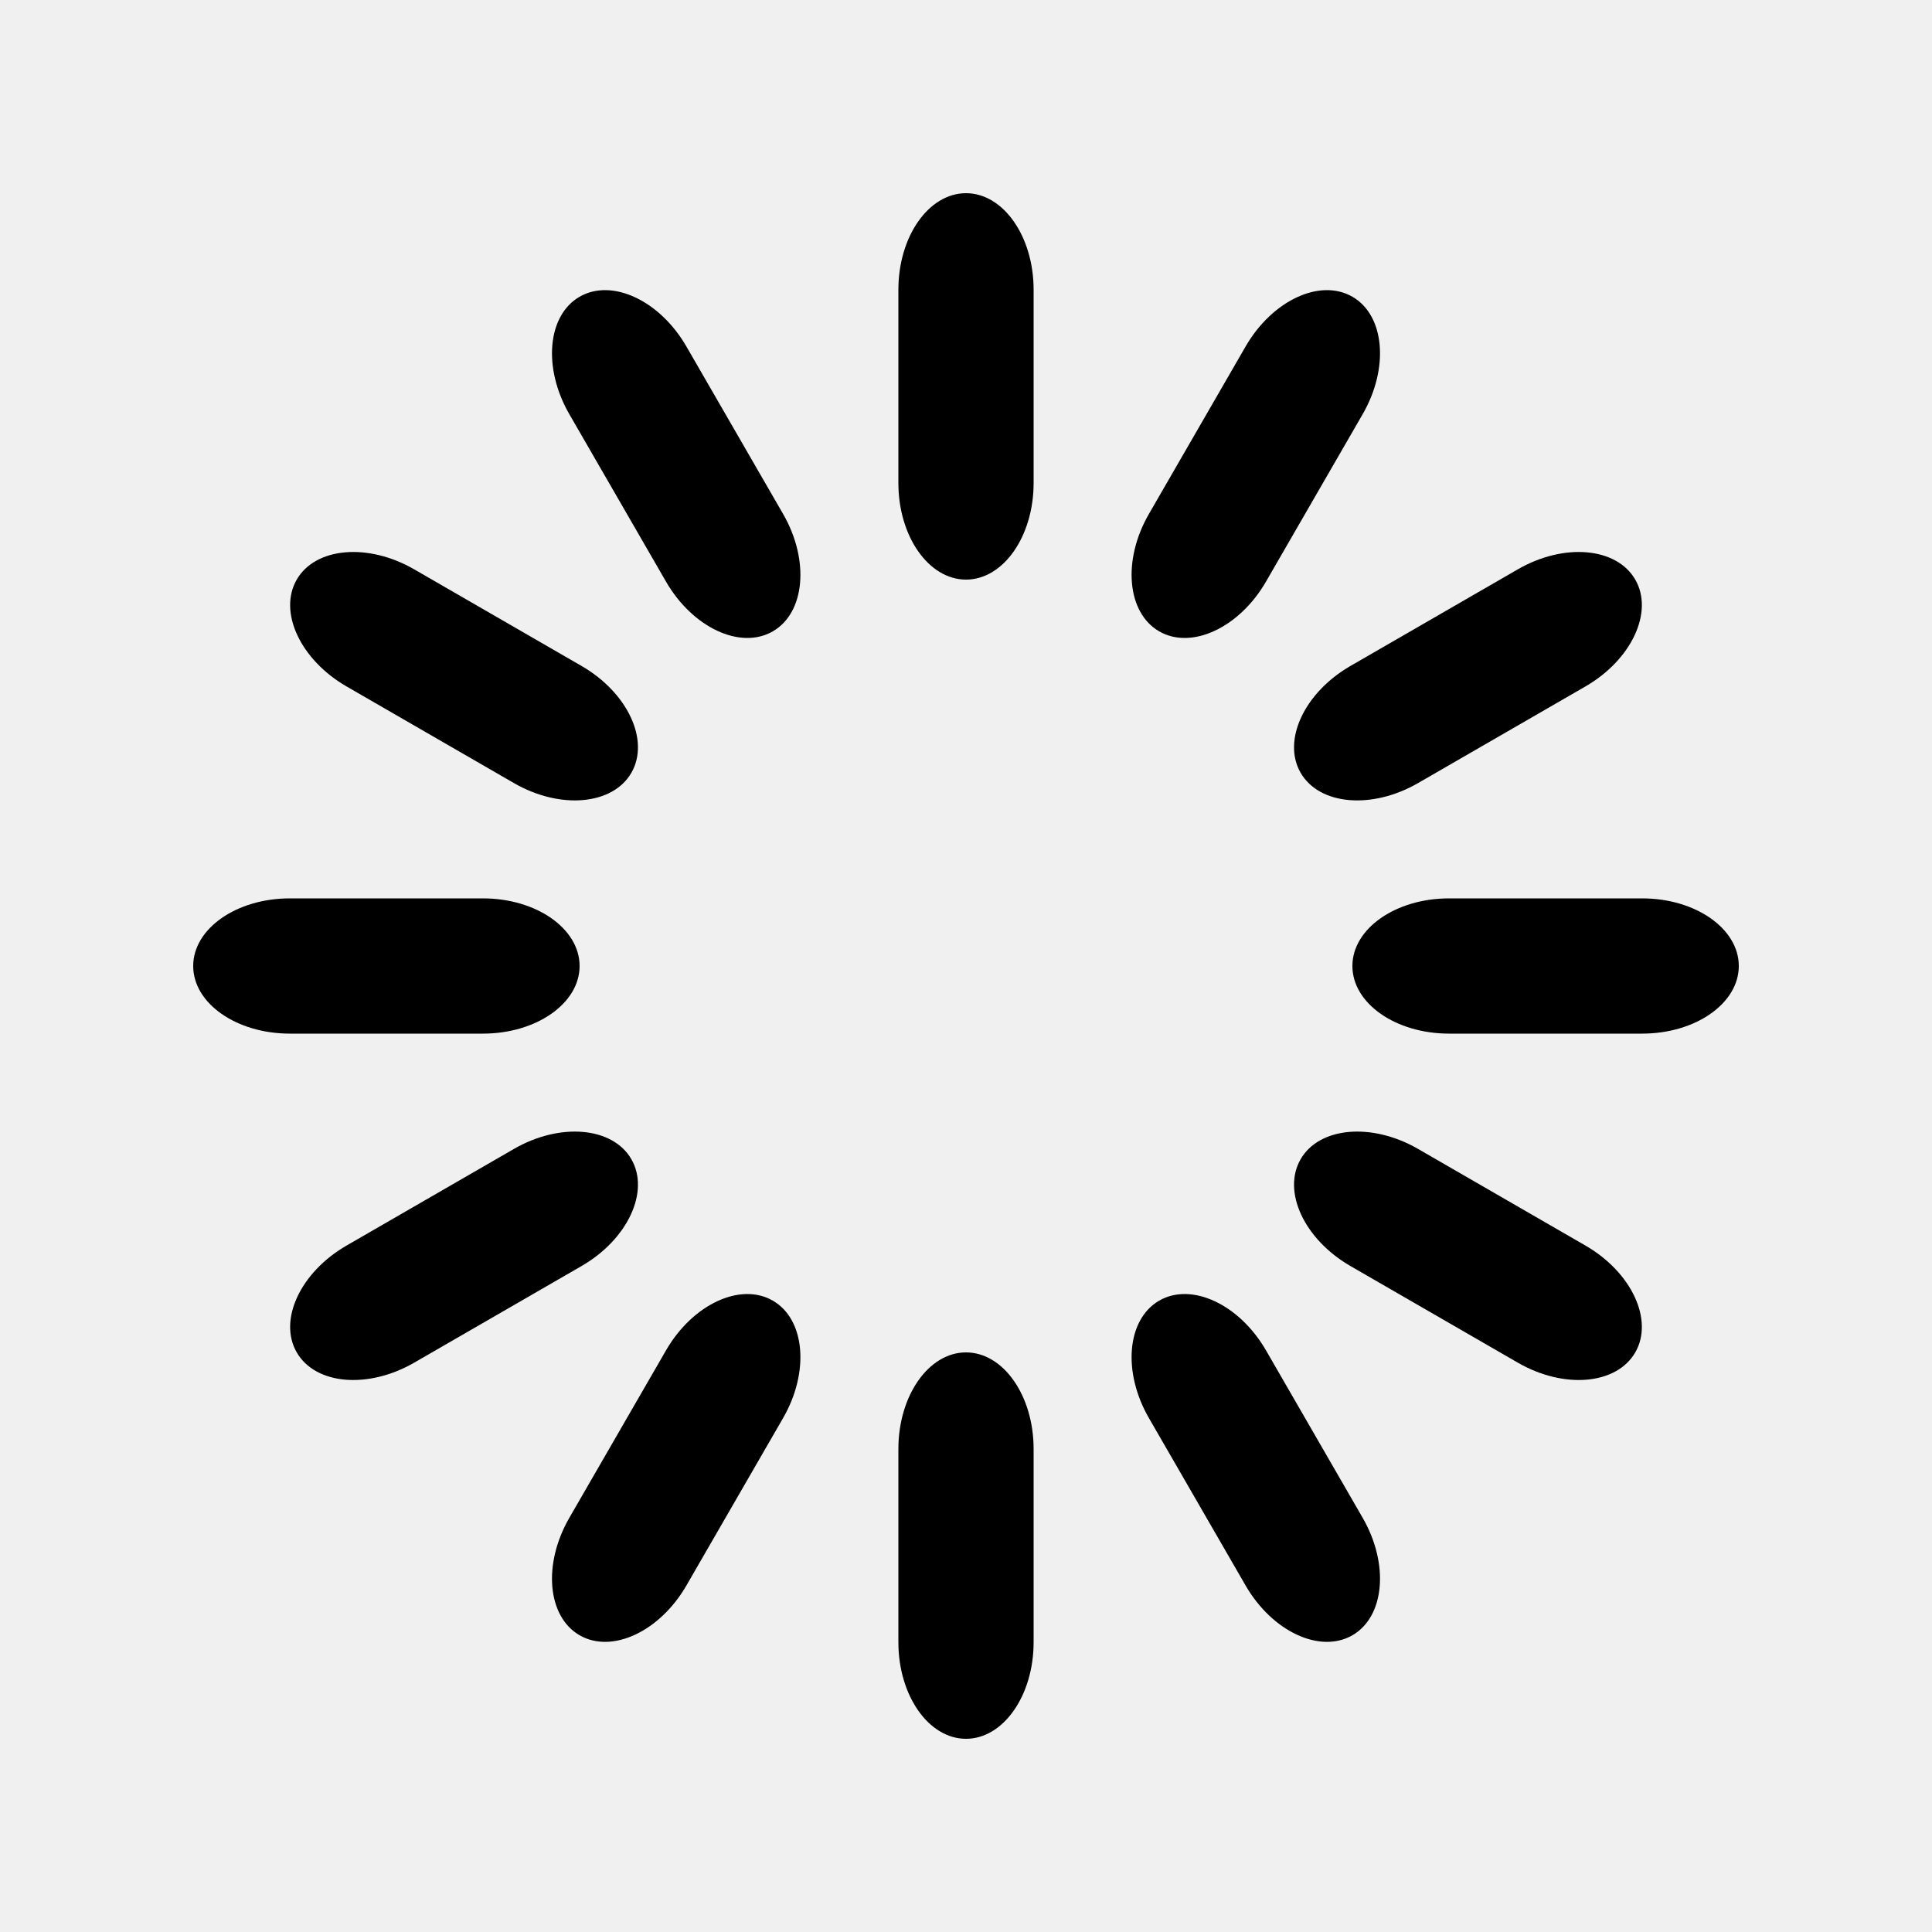
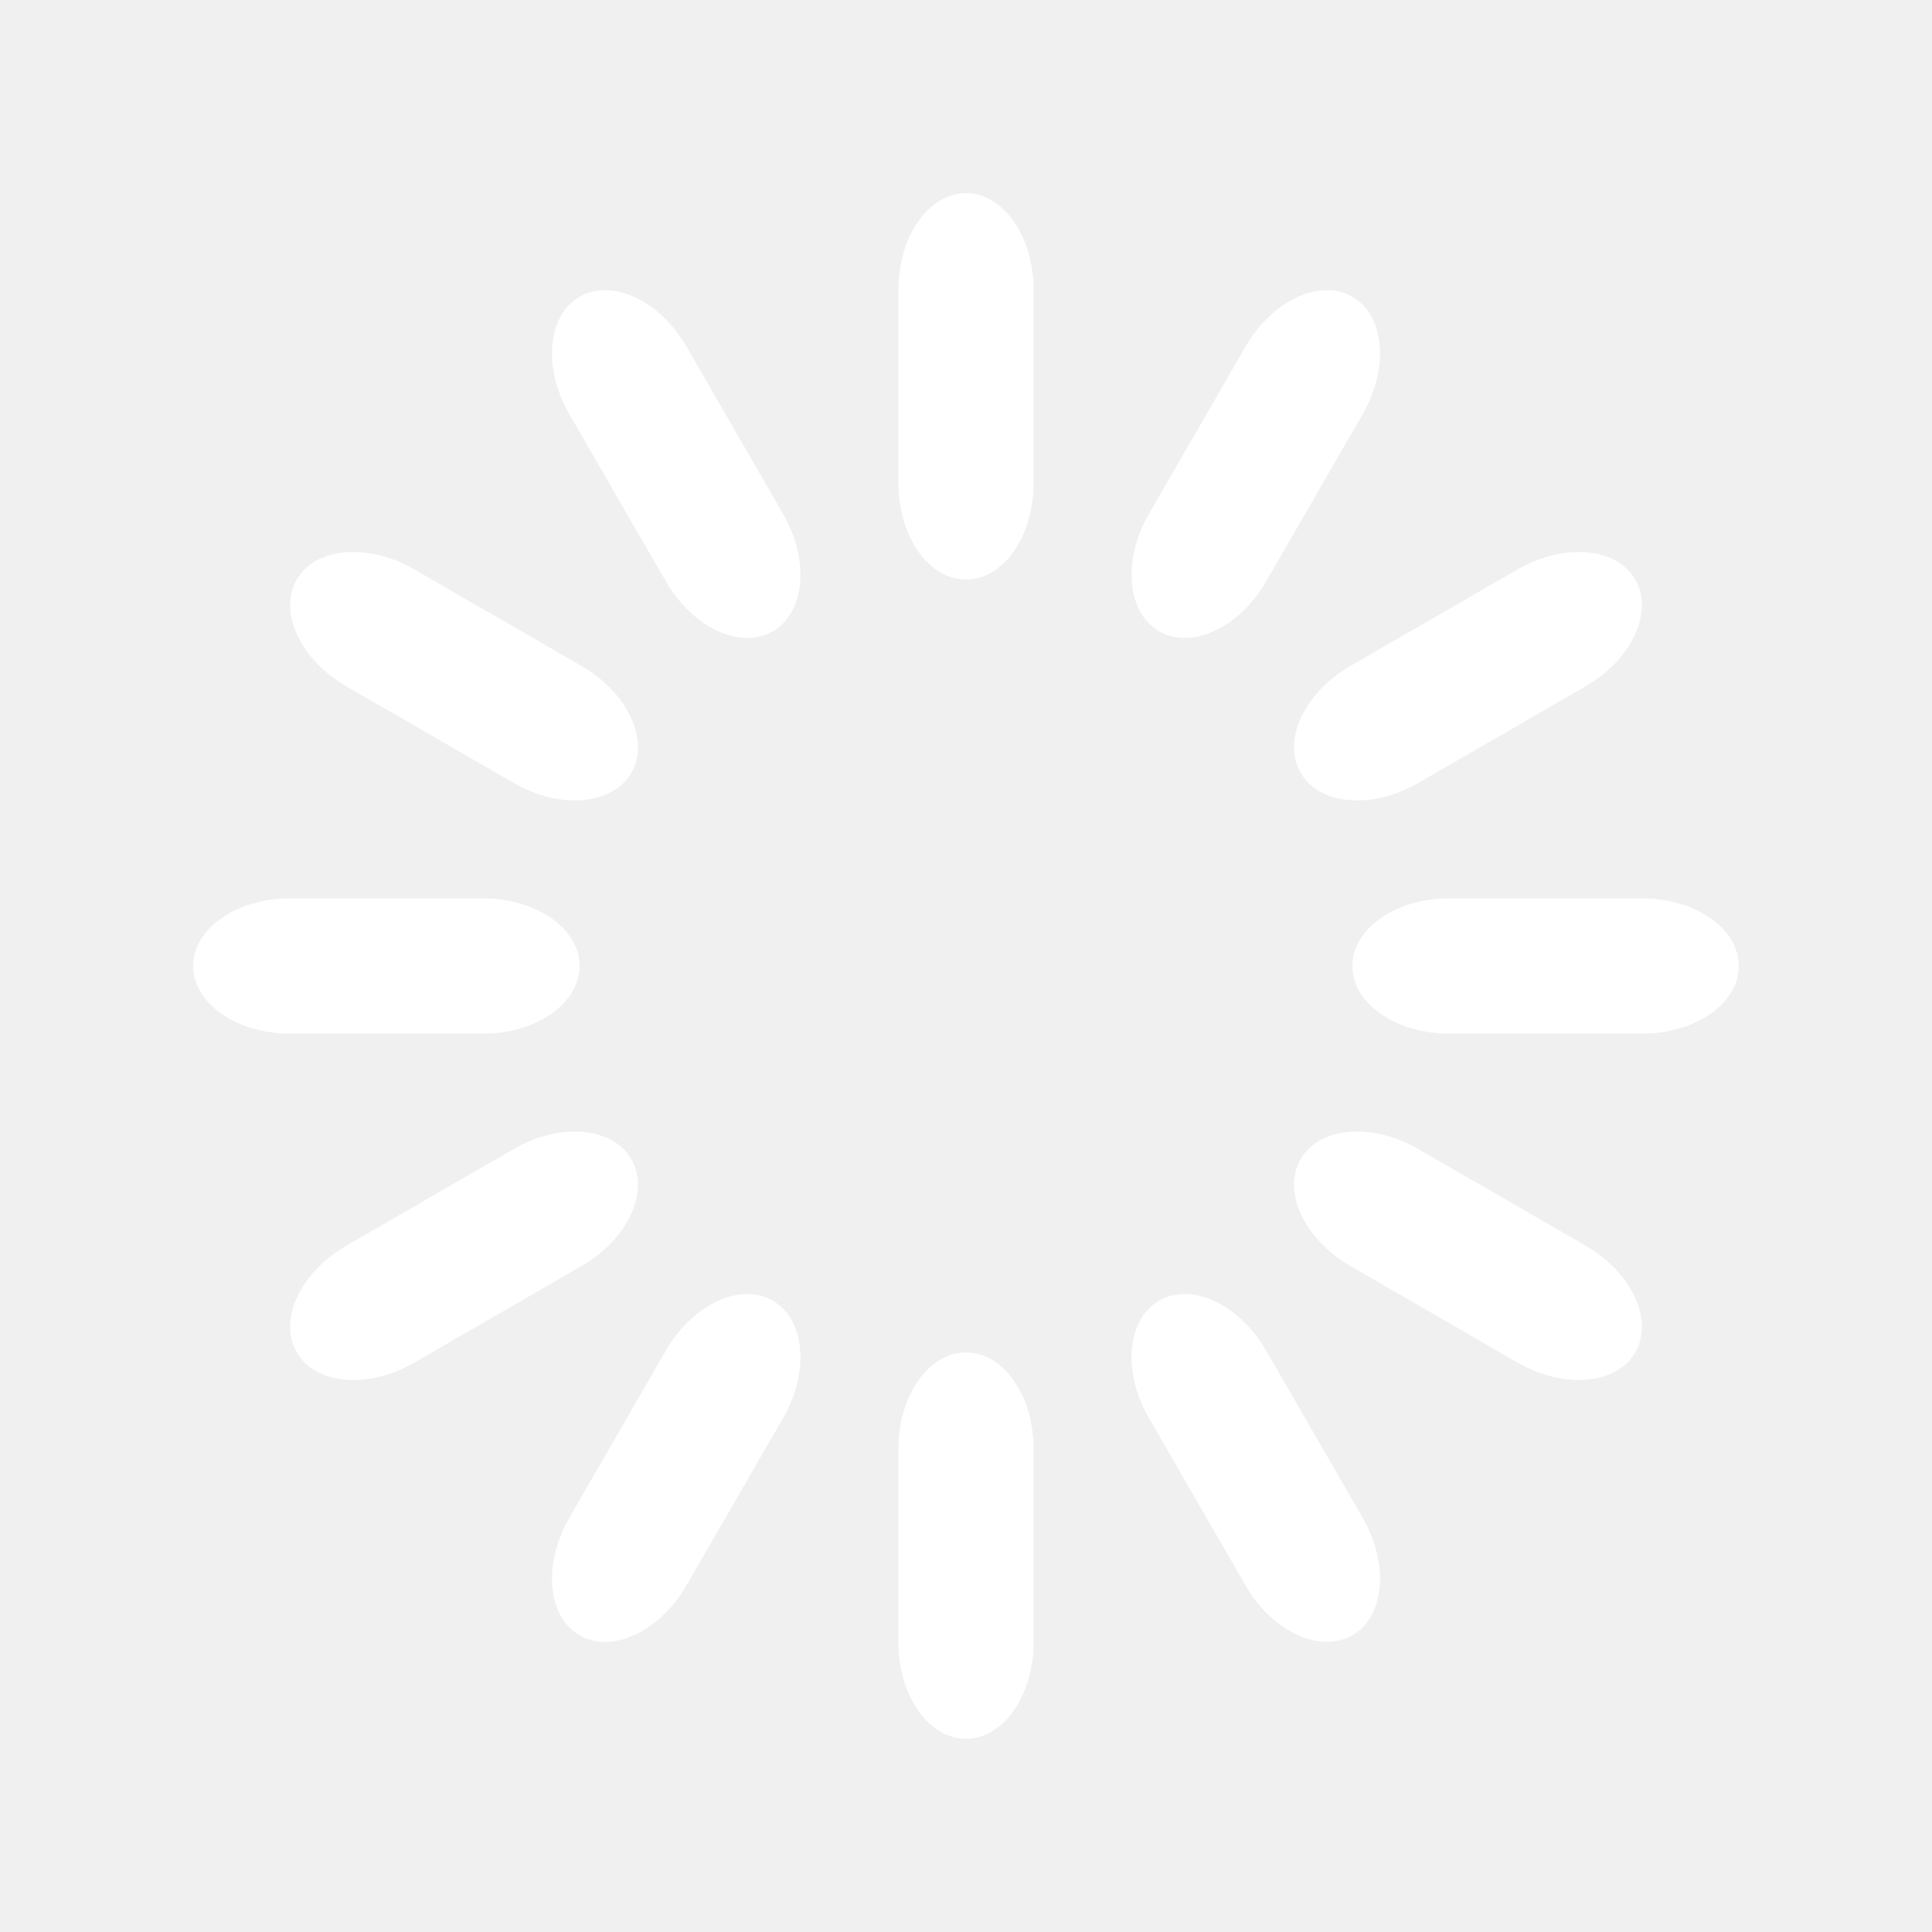
<svg xmlns="http://www.w3.org/2000/svg" width="158px" height="158px" viewBox="0 0 100 100" preserveAspectRatio="xMidYMid" class="uil-default">
  <rect x="0" y="0" width="100" height="100" fill="none" class="bk" />
-   <rect x="46.5" y="40" width="7" height="20" rx="5" ry="5" fill="#000000" transform="rotate(0 50 50) translate(0 -30)">
+   <rect x="46.5" y="40" width="7" height="20" rx="5" ry="5" fill="#ffffff" transform="rotate(0 50 50) translate(0 -30)">
    <animate attributeName="opacity" from="1" to="0" dur="1s" begin="0s" repeatCount="indefinite" />
  </rect>
-   <rect x="46.5" y="40" width="7" height="20" rx="5" ry="5" fill="#000000" transform="rotate(30 50 50) translate(0 -30)">
+   <rect x="46.5" y="40" width="7" height="20" rx="5" ry="5" fill="#ffffff" transform="rotate(30 50 50) translate(0 -30)">
    <animate attributeName="opacity" from="1" to="0" dur="1s" begin="0.083s" repeatCount="indefinite" />
  </rect>
-   <rect x="46.5" y="40" width="7" height="20" rx="5" ry="5" fill="#000000" transform="rotate(60 50 50) translate(0 -30)">
+   <rect x="46.5" y="40" width="7" height="20" rx="5" ry="5" fill="#ffffff" transform="rotate(60 50 50) translate(0 -30)">
    <animate attributeName="opacity" from="1" to="0" dur="1s" begin="0.167s" repeatCount="indefinite" />
  </rect>
-   <rect x="46.5" y="40" width="7" height="20" rx="5" ry="5" fill="#000000" transform="rotate(90 50 50) translate(0 -30)">
+   <rect x="46.5" y="40" width="7" height="20" rx="5" ry="5" fill="#ffffff" transform="rotate(90 50 50) translate(0 -30)">
    <animate attributeName="opacity" from="1" to="0" dur="1s" begin="0.25s" repeatCount="indefinite" />
  </rect>
-   <rect x="46.5" y="40" width="7" height="20" rx="5" ry="5" fill="#000000" transform="rotate(120 50 50) translate(0 -30)">
+   <rect x="46.5" y="40" width="7" height="20" rx="5" ry="5" fill="#ffffff" transform="rotate(120 50 50) translate(0 -30)">
    <animate attributeName="opacity" from="1" to="0" dur="1s" begin="0.333s" repeatCount="indefinite" />
  </rect>
-   <rect x="46.5" y="40" width="7" height="20" rx="5" ry="5" fill="#000000" transform="rotate(150 50 50) translate(0 -30)">
+   <rect x="46.5" y="40" width="7" height="20" rx="5" ry="5" fill="#ffffff" transform="rotate(150 50 50) translate(0 -30)">
    <animate attributeName="opacity" from="1" to="0" dur="1s" begin="0.417s" repeatCount="indefinite" />
  </rect>
-   <rect x="46.5" y="40" width="7" height="20" rx="5" ry="5" fill="#000000" transform="rotate(180 50 50) translate(0 -30)">
+   <rect x="46.5" y="40" width="7" height="20" rx="5" ry="5" fill="#ffffff" transform="rotate(180 50 50) translate(0 -30)">
    <animate attributeName="opacity" from="1" to="0" dur="1s" begin="0.5s" repeatCount="indefinite" />
  </rect>
-   <rect x="46.5" y="40" width="7" height="20" rx="5" ry="5" fill="#000000" transform="rotate(210 50 50) translate(0 -30)">
+   <rect x="46.5" y="40" width="7" height="20" rx="5" ry="5" fill="#ffffff" transform="rotate(210 50 50) translate(0 -30)">
    <animate attributeName="opacity" from="1" to="0" dur="1s" begin="0.583s" repeatCount="indefinite" />
  </rect>
-   <rect x="46.5" y="40" width="7" height="20" rx="5" ry="5" fill="#000000" transform="rotate(240 50 50) translate(0 -30)">
+   <rect x="46.5" y="40" width="7" height="20" rx="5" ry="5" fill="#ffffff" transform="rotate(240 50 50) translate(0 -30)">
    <animate attributeName="opacity" from="1" to="0" dur="1s" begin="0.667s" repeatCount="indefinite" />
  </rect>
-   <rect x="46.5" y="40" width="7" height="20" rx="5" ry="5" fill="#000000" transform="rotate(270 50 50) translate(0 -30)">
+   <rect x="46.5" y="40" width="7" height="20" rx="5" ry="5" fill="#ffffff" transform="rotate(270 50 50) translate(0 -30)">
    <animate attributeName="opacity" from="1" to="0" dur="1s" begin="0.75s" repeatCount="indefinite" />
  </rect>
-   <rect x="46.5" y="40" width="7" height="20" rx="5" ry="5" fill="#000000" transform="rotate(300 50 50) translate(0 -30)">
+   <rect x="46.5" y="40" width="7" height="20" rx="5" ry="5" fill="#ffffff" transform="rotate(300 50 50) translate(0 -30)">
    <animate attributeName="opacity" from="1" to="0" dur="1s" begin="0.833s" repeatCount="indefinite" />
  </rect>
-   <rect x="46.5" y="40" width="7" height="20" rx="5" ry="5" fill="#000000" transform="rotate(330 50 50) translate(0 -30)">
+   <rect x="46.5" y="40" width="7" height="20" rx="5" ry="5" fill="#ffffff" transform="rotate(330 50 50) translate(0 -30)">
    <animate attributeName="opacity" from="1" to="0" dur="1s" begin="0.917s" repeatCount="indefinite" />
  </rect>
</svg>
